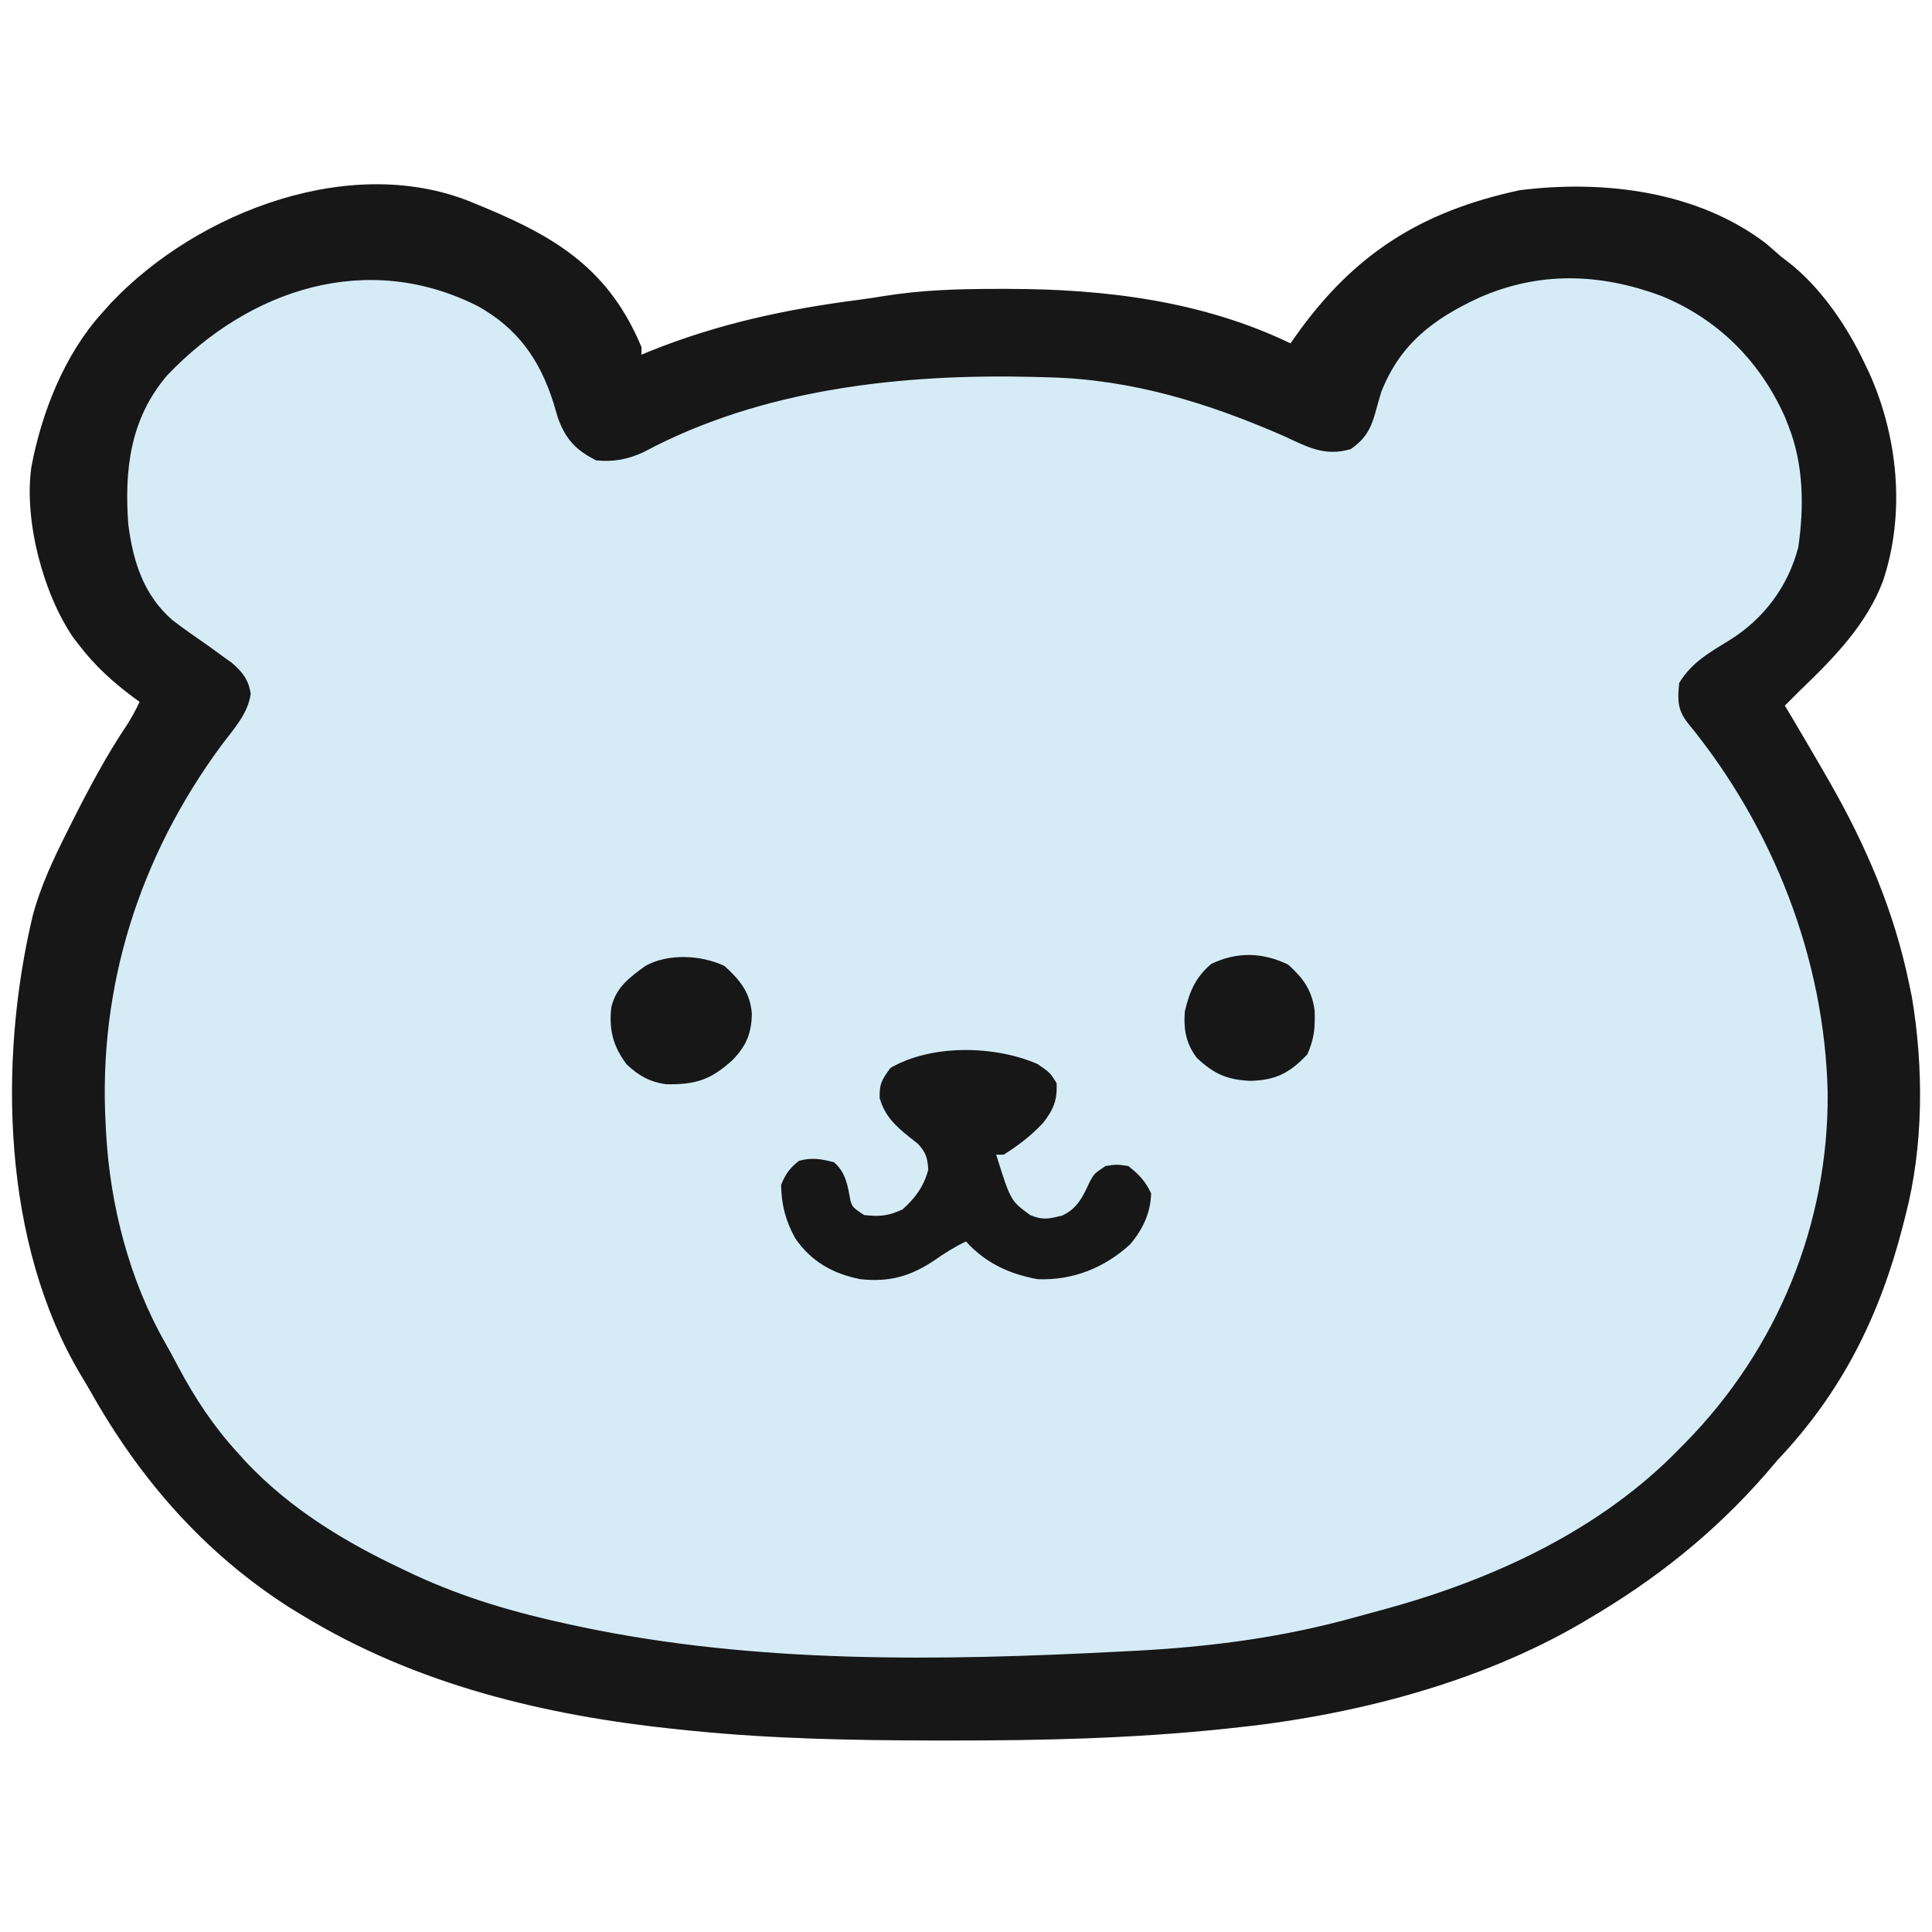
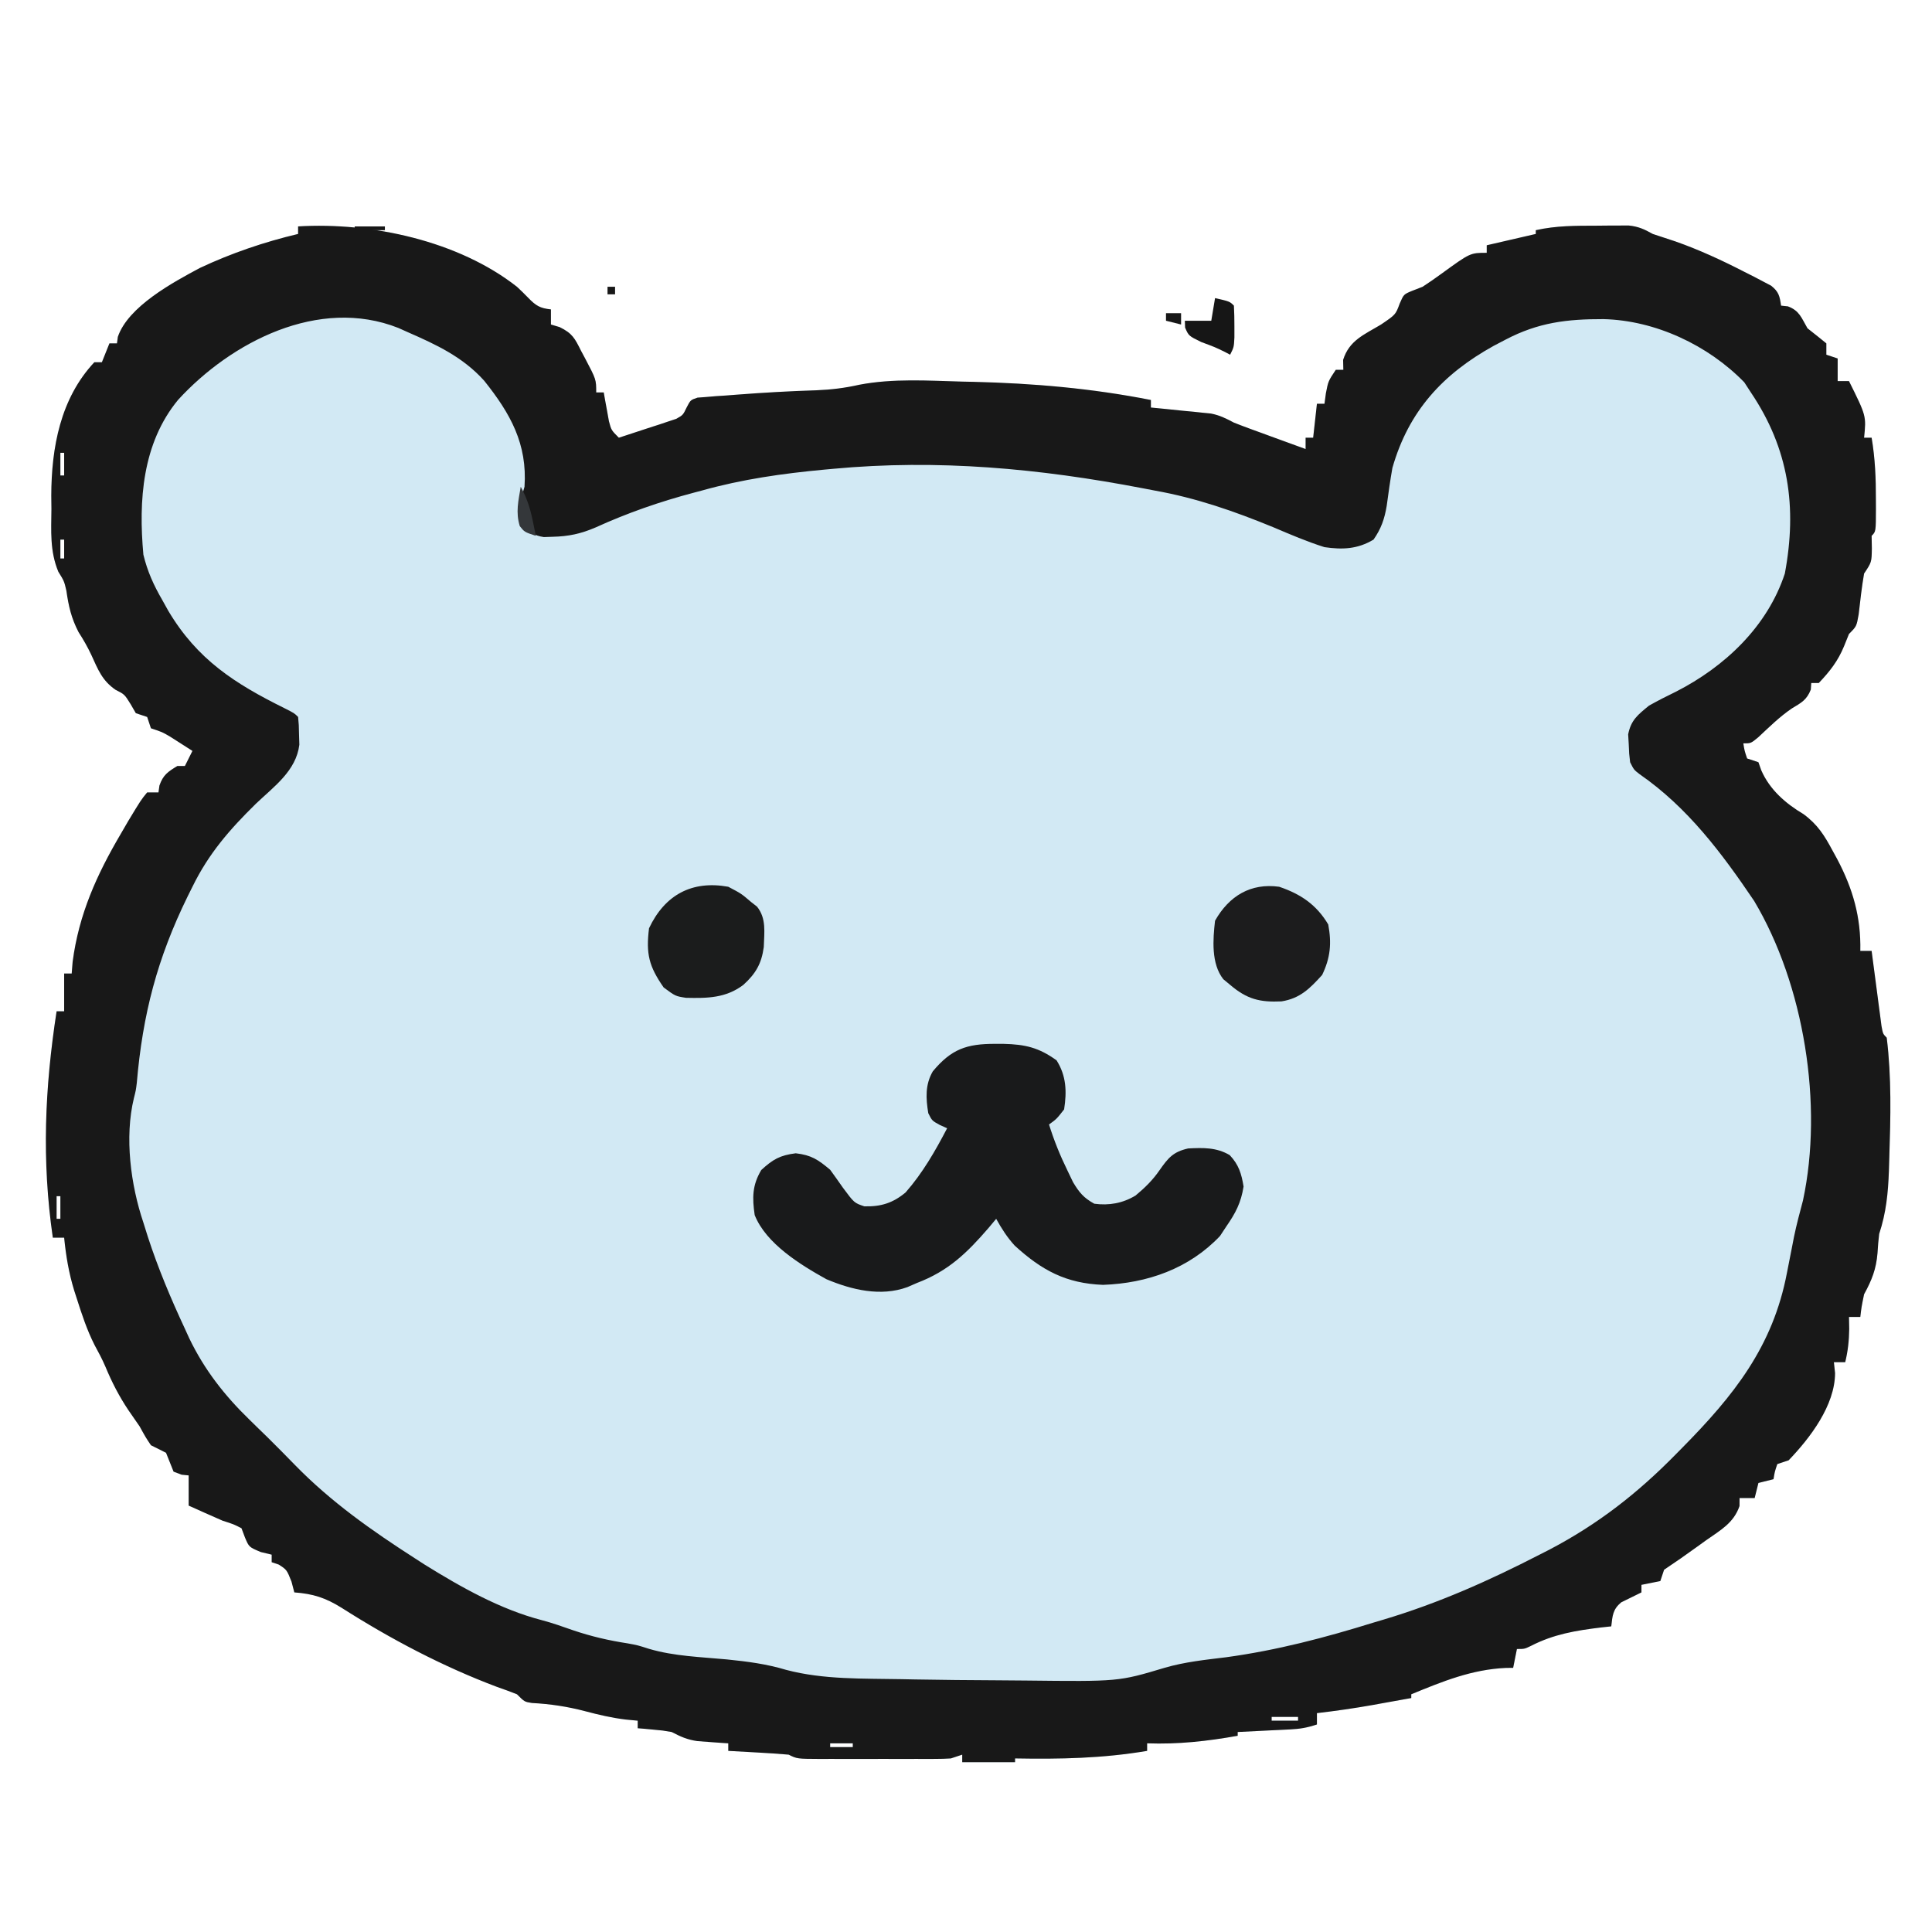
<svg xmlns="http://www.w3.org/2000/svg" version="1.1" width="512" height="512">
-   <path d="M126,54c.42,.17,.42,.17,2.52,1.04C148.06,63.18,161.56,71.78,170,92c0,.66,0,1.32,0,2c.69-.29,1.39-.58,2.11-.88c18.1-7.3,36.29-11.2,55.62-13.68c2.18-.29,4.35-.62,6.52-.98c10.08-1.63,20-1.9,30.19-1.9c.44,0,.44,0,2.7,0C292.79,76.59,318.65,79.74,342,91c.24-.34,.24-.34,1.43-2.05c15.47-21.77,33.24-32.93,59.31-38.54c22.19-2.79,47.06,.19,65.32,14.15c1.32,1.14,2.64,2.28,3.94,3.44c.57,.43,1.15,.87,1.74,1.32C482.36,75.97,489.38,86.24,494,96c.43,.89,.86,1.78,1.3,2.69c7.71,17.08,9.7,37.38,3.7,55.31c-4.4,11.64-13.17,20.51-22,29c-1.34,1.33-2.67,2.66-4,4c.58,.97,1.17,1.94,1.77,2.95c2.78,4.66,5.51,9.35,8.23,14.05c.51,.88,1.02,1.75,1.54,2.66C494.5,224.01,501.96,241.37,506,261c.23,1.09,.45,2.18,.68,3.31c3.12,18.61,3.09,39.38-1.68,57.69c-.23,.92-.46,1.83-.7,2.78c-6.18,24.04-16.15,44.13-33.3,62.22c-1.07,1.25-2.13,2.5-3.19,3.75C454.12,406.37,438.86,418.5,421,429c-.61,.36-1.21,.72-1.83,1.09C391.46,446.27,357.72,454.79,326,458c-.34,.04-.34,.04-2.09,.22c-24,2.49-47.98,3.05-72.1,3.03c-1.31,0-2.62,0-3.98,0c-21.46-.04-42.89-.42-64.27-2.56c-1.31-.13-2.61-.26-3.96-.4c-35.03-3.61-69.3-11.8-99.6-30.29c-1.1-.67-2.2-1.34-3.33-2.03c-22.6-14.46-39.58-33.95-52.64-57.16c-.83-1.45-1.69-2.89-2.56-4.33C.6,329.6-.52,281.21,8.69,242.61c2.12-7.95,5.62-15.28,9.31-22.61c.41-.81,.81-1.62,1.23-2.46c4.4-8.72,8.96-17.28,14.4-25.41c1.28-1.99,2.36-3.99,3.37-6.13c-.57-.41-1.14-.82-1.72-1.25C29.8,180.65,25.16,176.44,21,171c-.51-.66-1.03-1.31-1.55-1.99c-8.05-11.72-13.12-31.1-11.14-45.23C11.02,109.34,17.07,93.98,27,83c.82-.92,1.64-1.83,2.49-2.78C52.41,56.04,93.7,40.11,126,54Z" fill="#D5ECF7" />
-   <path d="M126,54c.42,.17,.42,.17,2.52,1.04C148.06,63.18,161.56,71.78,170,92c0,.66,0,1.32,0,2c.69-.29,1.39-.58,2.11-.88c18.1-7.3,36.29-11.2,55.62-13.68c2.18-.29,4.35-.62,6.52-.98c10.08-1.63,20-1.9,30.19-1.9c.44,0,.44,0,2.7,0C292.79,76.59,318.65,79.74,342,91c.24-.34,.24-.34,1.43-2.05c15.47-21.77,33.24-32.93,59.31-38.54c22.19-2.79,47.06,.19,65.32,14.15c1.32,1.14,2.64,2.28,3.94,3.44c.57,.43,1.15,.87,1.74,1.32C482.36,75.97,489.38,86.24,494,96c.43,.89,.86,1.78,1.3,2.69c7.71,17.08,9.7,37.38,3.7,55.31c-4.4,11.64-13.17,20.51-22,29c-1.34,1.33-2.67,2.66-4,4c.58,.97,1.17,1.94,1.77,2.95c2.78,4.66,5.51,9.35,8.23,14.05c.51,.88,1.02,1.75,1.54,2.66C494.5,224.01,501.96,241.37,506,261c.23,1.09,.45,2.18,.68,3.31c3.12,18.61,3.09,39.38-1.68,57.69c-.23,.92-.46,1.83-.7,2.78c-6.18,24.04-16.15,44.13-33.3,62.22c-1.07,1.25-2.13,2.5-3.19,3.75C454.12,406.37,438.86,418.5,421,429c-.61,.36-1.21,.72-1.83,1.09C391.46,446.27,357.72,454.79,326,458c-.34,.04-.34,.04-2.09,.22c-24,2.49-47.98,3.05-72.1,3.03c-1.31,0-2.62,0-3.98,0c-21.46-.04-42.89-.42-64.27-2.56c-1.31-.13-2.61-.26-3.96-.4c-35.03-3.61-69.3-11.8-99.6-30.29c-1.1-.67-2.2-1.34-3.33-2.03c-22.6-14.46-39.58-33.95-52.64-57.16c-.83-1.45-1.69-2.89-2.56-4.33C.6,329.6-.52,281.21,8.69,242.61c2.12-7.95,5.62-15.28,9.31-22.61c.41-.81,.81-1.62,1.23-2.46c4.4-8.72,8.96-17.28,14.4-25.41c1.28-1.99,2.36-3.99,3.37-6.13c-.57-.41-1.14-.82-1.72-1.25C29.8,180.65,25.16,176.44,21,171c-.51-.66-1.03-1.31-1.55-1.99c-8.05-11.72-13.12-31.1-11.14-45.23C11.02,109.34,17.07,93.98,27,83c.82-.92,1.64-1.83,2.49-2.78C52.41,56.04,93.7,40.11,126,54ZM44.31,99.47C34.47,110.97,32.93,124.53,34,139c1.29,9.9,4.07,18.73,11.78,25.41c3.02,2.28,6.09,4.45,9.22,6.59c1.53,1.09,3.05,2.2,4.56,3.31c.6,.43,1.2,.86,1.82,1.3c2.89,2.47,4.48,4.48,5.06,8.27c-.77,5.45-4.67,9.46-7.89,13.81C36.97,227.06,25.97,261.4,28,298c.03,.68,.06,1.35,.1,2.05c1.06,19.33,6.18,39.27,15.84,56.09c1.13,1.98,2.19,3.98,3.25,6C51.66,370.52,56.56,377.96,63,385c.37,.41,.37,.41,2.26,2.51C77.14,400.03,91.48,408.71,107,416c.44,.21,.44,.21,2.69,1.28C123.1,423.5,136.6,427.41,151,430.5c.77,.17,1.54,.33,2.33,.5c46.84,9.96,95.81,9.15,143.36,6.69c1.17-.06,2.34-.12,3.55-.18c20.45-1.05,39.62-3.52,59.35-9.05c2.54-.71,5.08-1.4,7.62-2.08c28.58-7.82,56.94-20.91,77.79-42.38c.52-.52,1.03-1.04,1.56-1.58c24.46-24.86,38.06-57.97,37.79-92.86c-.79-35.52-14.51-70.45-37.07-97.96c-2.77-3.47-2.72-6.23-2.28-10.6c3.29-5.45,8.01-8.06,13.36-11.36c9.04-5.6,15.53-14.26,18.21-24.65c1.54-10.67,1.42-21.88-2.57-31.99c-.31-.79-.61-1.58-.93-2.39c-6.63-14.93-17.82-26.09-32.9-32.23c-16.14-5.96-32.13-6.53-48.1,.47C379.86,84.49,371.01,91.16,366,104c-.52,1.76-1.02,3.54-1.5,5.31c-1.25,4.42-2.64,6.97-6.5,9.69c-6.89,2.06-11.45-.52-17.75-3.44c-20.12-8.78-40.22-15-62.25-15.56c-.63-.02-.63-.02-3.81-.11C239.15,99,201.93,103,170.54,119.83c-4.1,1.89-8.04,2.66-12.54,2.17c-5.37-2.64-8.21-5.75-10.18-11.36c-.37-1.26-.75-2.52-1.13-3.83c-3.62-11.43-9.44-19.78-20.08-25.69c-29.15-14.73-60.36-4.67-82.3,18.35Z" fill="#171717" />
-   <path d="M275,282c3.25,2.25,3.25,2.25,5,5c.25,4.51-.86,7.19-3.62,10.63c-3.14,3.35-6.5,5.91-10.38,8.37c-.66,0-1.32,0-2,0c3.83,12.22,3.83,12.22,9,16c3.36,1.41,4.94,1.02,8.5,.13c4.1-1.9,5.51-5.11,7.36-9.07C290,311,290,311,293,309c2.88-.44,2.88-.44,6,0c2.82,2.19,4.54,4.02,6.06,7.25c-.11,5.14-2.25,9.63-5.57,13.52c-6.79,6.24-15.26,9.6-24.49,9.23c-7.46-1.34-13.86-4.29-19-10c-3.01,1.42-5.65,3.09-8.37,5c-6.44,4.3-11.94,5.8-19.63,5c-7.29-1.45-13.05-4.68-17.29-10.89c-2.54-4.63-3.62-8.83-3.71-14.11c1.21-2.93,2.27-4.43,4.75-6.37c3.39-.95,5.87-.49,9.25,.37c3.18,2.74,3.65,6.22,4.38,10.2C226,320,226,320,229,322c4.07,.46,6.46,.25,10.19-1.5c3.38-3.01,5.62-6.09,6.81-10.5c-.2-3.14-.59-4.56-2.74-6.88c-.71-.55-1.41-1.11-2.13-1.68c-3.83-3.06-6.58-5.6-8-10.38c-.16-3.78,.63-5.06,2.87-8.06c10.91-6.31,27.63-5.98,39-1Z" fill="#171717" />
-   <path d="M192,256c4.12,3.71,6.88,7.14,7.25,12.75c-.11,5.11-1.47,8.42-5.09,12.14c-5.75,5.27-9.78,6.56-17.56,6.45c-4.38-.57-7.43-2.31-10.6-5.34c-3.5-4.73-4.67-9.1-4-15c1.15-5.24,4.82-7.98,9-11c5.99-3.38,14.81-2.95,21,0Z" fill="#171717" />
-   <path d="M341.38,255.63c4.03,3.64,6.24,6.71,7,12.06c.19,4.49-.07,7.62-1.94,11.75c-4.7,4.93-8.27,6.79-15,7c-6.22-.27-9.68-1.8-14.25-6.06c-2.91-3.84-3.57-7.63-3.19-12.38c1.26-5.3,2.82-8.99,7-12.56c6.81-3.26,13.55-3.1,20.38,.19Z" fill="#171717" />
+   <path d="M79,60c19.46-1.16,42.49,3.82,58,16c1,.93,1.99,1.89,2.94,2.88c2.09,2.15,3.12,2.79,6.06,3.12c0,1.32,0,2.64,0,4c.76,.23,1.53,.45,2.31,.69c3.38,1.65,4.02,2.97,5.69,6.31c.18,.33,.18,.33,1.07,2c2.93,5.57,2.93,5.57,2.93,9c.66,0,1.32,0,2,0c.12,.7,.24,1.4,.37,2.12c.16,.91,.33,1.82,.51,2.76c.16,.9,.32,1.8,.49,2.74C162,114,162,114,164,116c2.8-.9,5.59-1.82,8.38-2.75c.79-.25,1.58-.51,2.4-.77c.76-.25,1.52-.51,2.31-.78c.7-.23,1.4-.46,2.12-.7c1.79-1,1.79-1,2.78-3.06C183,106,183,106,184.85,105.38c.75-.06,1.5-.11,2.27-.17c.84-.08,1.69-.15,2.56-.22c.45-.03,.45-.03,2.76-.18c.93-.07,1.87-.15,2.83-.22c7.02-.54,14.04-.94,21.07-1.16c3.94-.16,7.56-.6,11.4-1.47c8.97-1.71,18.17-1.08,27.26-.83c.49,.01,.49,.01,2.94,.06c15.94,.39,31.39,1.72,47.06,4.81c0,.66,0,1.32,0,2c1.25,.12,2.51,.24,3.8,.37c1.65,.17,3.3,.34,4.95,.51c.83,.07,1.65,.15,2.5,.23c.4,.05,.4,.05,2.42,.26c.74,.07,1.47,.14,2.22,.22c2.33,.45,4.02,1.3,6.11,2.41c1.51,.6,3.02,1.17,4.55,1.73c.84,.31,1.69,.62,2.56,.93c.87,.32,1.74,.64,2.64,.97c.89,.32,1.78,.64,2.69,.98c2.19,.8,4.37,1.6,6.56,2.39c0-.99,0-1.98,0-3c.66,0,1.32,0,2,0c.33-2.97,.66-5.94,1-9c.66,0,1.32,0,2,0c.12-.93,.25-1.86,.38-2.81C352,101,352,101,354,98c.66,0,1.32,0,2,0c-.01-.43-.01-.43-.06-2.62c1.63-5.2,5.57-6.68,10.06-9.38c3.86-2.62,3.86-2.62,4.94-5.56C372,78,372,78,374.25,77.07c.91-.36,1.82-.71,2.75-1.07c1.72-1.12,3.41-2.29,5.06-3.5C389.63,67,389.63,67,394,67c0-.66,0-1.32,0-2c4.33-1,8.67-2,13-3c0-.33,0-.66,0-1c5.38-1.21,10.57-1.18,16.06-1.19c.5,0,.5,0,3.01-.03c.48-.01,.48-.01,2.9-.01c.87,0,1.74-.01,2.64-.01c2.58,.26,4.14,.98,6.39,2.24c2.02,.68,4.04,1.34,6.06,2c6.34,2.24,12.28,4.99,18.25,8.06c.42,.21,.42,.21,2.56,1.29c.78,.41,1.56,.82,2.37,1.25c.35,.18,.35,.18,2.12,1.11c2.04,1.61,2.28,2.77,2.64,5.29c.6,.06,1.2,.12,1.81,.19c3.07,1.14,3.57,3.02,5.19,5.81c.89,.7,1.77,1.4,2.69,2.13c.76,.61,1.52,1.23,2.31,1.87c0,.99,0,1.98,0,3c.99,.33,1.98,.66,3,1c0,1.98,0,3.96,0,6c.99,0,1.98,0,3,0c4.59,9.23,4.59,9.23,4,15c.66,0,1.32,0,2,0c.93,5.5,1.15,10.8,1.13,16.38c0,.81,0,1.63,.01,2.48c-.01,6.01-.01,6.01-1.14,7.14c.01,.56,.01,.56,.06,3.38C496,149,496,149,494,152c-.62,3.61-1.02,7.21-1.44,10.85C492,166,492,166,490,168c-.43,1.07-.87,2.15-1.31,3.25c-1.62,3.94-3.76,6.66-6.69,9.75c-.66,0-1.32,0-2,0c-.04,.58-.08,1.16-.12,1.75c-1.08,2.76-2.52,3.48-4.99,4.97c-3.27,2.21-6.06,4.99-8.94,7.67C464,197,464,197,462,197c.31,1.94,.31,1.94,1,4c.99,.33,1.98,.66,3,1c.25,.7,.5,1.4,.75,2.13c2.24,5.14,6.42,8.78,11.19,11.62c3.79,2.79,5.55,5.66,7.75,9.75c.39,.71,.77,1.41,1.17,2.14c4.16,7.86,6.34,15.43,6.14,24.36c.99,0,1.98,0,3,0c.04,.33,.04,.33,.26,2c.39,2.98,.78,5.96,1.18,8.94c.13,1.04,.27,2.08,.41,3.15c.06,.5,.06,.5,.4,3c.12,.92,.24,1.83,.36,2.78C499,274,499,274,500,275c1.3,10.5,1.03,21.08,.69,31.63c-.04,1.2-.07,2.41-.11,3.66c-.22,5.94-.72,11.07-2.58,16.71c-.2,1.68-.35,3.37-.44,5.06c-.35,4.28-1.49,7.15-3.56,10.94c-.69,3.37-.69,3.37-1,6c-.99,0-1.98,0-3,0c.01,.53,.01,.53,.06,3.19c-.05,3.14-.33,5.78-1.06,8.81c-.99,0-1.98,0-3,0c.1,.95,.21,1.9,.31,2.88c-.03,8.57-6.6,17.18-12.31,23.12c-.99,.33-1.98,.66-3,1c-.69,2.06-.69,2.06-1,4c-1.32,.33-2.64,.66-4,1c-.33,1.32-.66,2.64-1,4c-1.32,0-2.64,0-4,0c0,.35,0,.35-.01,2.11c-1.55,4.52-5.05,6.4-8.86,9.08c-.74,.53-1.47,1.06-2.23,1.61c-2.93,2.13-5.89,4.19-8.9,6.2c-.33,.99-.66,1.98-1,3c-1.65,.33-3.3,.66-5,1c0,.66,0,1.32,0,2c-1.79,.88-3.58,1.76-5.37,2.64c-2.24,1.87-2.3,3.54-2.63,6.36c-.45,.05-.45,.05-2.75,.3c-6.71,.82-12.53,1.78-18.58,4.9C404,437,404,437,402,437c-.33,1.65-.66,3.3-1,5c-.61,0-1.22,.01-1.84,.01c-9.12,.4-16.82,3.57-25.16,6.99c0,.33,0,.66,0,1c-2.67,.48-5.33,.96-8,1.44c-.74,.13-1.49,.27-2.25,.41c-4.91,.87-9.8,1.57-14.75,2.15c0,.99,0,1.98,0,3c-2.66,.89-4.48,1.18-7.23,1.32c-.8,.04-1.61,.08-2.43,.12c-.84,.04-1.67,.08-2.53,.12c-.84,.05-1.69,.09-2.56,.13c-2.08,.11-4.17,.21-6.25,.31c0,.33,0,.66,0,1c-8.08,1.44-15.79,2.3-24,2c0,.66,0,1.32,0,2c-11.73,1.99-23.12,2.22-35,2c0,.33,0,.66,0,1c-4.67,0-9.33,0-14,0c0-.66,0-1.32,0-2c-.99,.33-1.98,.66-3,1c-1.36,.09-2.71,.13-4.07,.13c-.82,0-1.63,.01-2.47,.01c-.87,0-1.75-.01-2.65-.01c-.9,0-1.8,0-2.73,.01c-1.91,0-3.81-.01-5.71-.01c-2.92,0-5.85,0-8.77,.01c-1.84,0-3.69-.01-5.54-.01c-.88,0-1.76,.01-2.66,.01c-6.17-.03-6.17-.03-8.4-1.14c-2.71-.23-5.41-.42-8.12-.56c-.76-.05-1.51-.09-2.29-.13c-1.86-.11-3.73-.21-5.59-.31c0-.66,0-1.32,0-2c-.75-.05-1.5-.1-2.27-.15c-.98-.07-1.97-.15-2.98-.22c-.97-.07-1.95-.14-2.95-.22c-2.74-.4-4.37-1.16-6.8-2.41c-2.36-.41-2.36-.41-4.75-.62c-.8-.08-1.6-.15-2.42-.23c-.61-.05-1.21-.1-1.83-.15c0-.66,0-1.32,0-2c-1.07-.1-2.14-.21-3.25-.31c-3.64-.45-7.08-1.25-10.62-2.19c-4.75-1.25-9.27-1.93-14.17-2.19C139,451,139,451,137,449c-1.73-.69-3.49-1.33-5.25-1.94c-14.4-5.41-28.25-12.71-41.21-20.97c-4.25-2.65-7.53-3.72-12.54-4.09c-.25-.95-.49-1.9-.75-2.87C76,416,76,416,73.88,414.63c-.31-.11-.31-.11-1.88-.63c0-.66,0-1.32,0-2c-.95-.23-1.9-.45-2.87-.69C66,410,66,410,64.94,407.5c-.31-.82-.62-1.65-.94-2.5c-2.06-1.06-2.06-1.06-5-2c-1.61-.69-3.21-1.4-4.81-2.12c-.79-.36-1.58-.71-2.4-1.08c-.59-.26-1.18-.53-1.79-.8c0-2.64,0-5.28,0-8c-.62-.06-1.24-.12-1.87-.19c-.71-.27-1.41-.53-2.13-.81c-.68-1.66-1.35-3.33-2-5c-1.32-.68-2.66-1.35-4-2c-1.38-2.06-1.38-2.06-3-5c-.97-1.42-1.95-2.84-2.94-4.25c-2.5-3.73-4.41-7.45-6.13-11.59c-.86-1.99-1.83-3.83-2.87-5.72c-2.03-4.01-3.39-8.17-4.75-12.44c-.21-.66-.43-1.33-.65-2.01c-1.43-4.66-2.17-9.14-2.66-13.99c-.99,0-1.98,0-3,0c-2.97-20.47-2.14-39.58,1-60c.66,0,1.32,0,2,0c0-3.3,0-6.6,0-10c.66,0,1.32,0,2,0c.08-1.03,.17-2.06,.25-3.12C20.91,242.26,25.64,231.82,32,221c.65-1.12,1.3-2.24,1.97-3.39c3.41-5.64,3.41-5.64,5.03-7.61c.99,0,1.98,0,3,0c.08-.6,.17-1.2,.25-1.81c.97-2.82,2.24-3.67,4.75-5.19c.66,0,1.32,0,2,0c.66-1.32,1.32-2.64,2-4c-1.27-.82-2.54-1.63-3.81-2.44c-.36-.22-.36-.22-2.15-1.37C43,194,43,194,40,193c-.33-.99-.66-1.98-1-3c-.99-.33-1.98-.66-3-1c-.45-.78-.91-1.57-1.37-2.37C33,184,33,184,30.63,182.81c-3.58-2.46-4.65-5.38-6.43-9.26c-1.01-2.15-2.11-4.06-3.39-6.05c-1.93-3.73-2.63-6.86-3.22-10.97C17,154,17,154,15.46,151.51c-2.27-5.45-1.89-10.79-1.83-16.63c-.02-1.17-.03-2.33-.04-3.52C13.63,118.6,16,105.61,25,96c.66,0,1.32,0,2,0c.66-1.65,1.32-3.3,2-5c.66,0,1.32,0,2,0c.07-.57,.15-1.14,.23-1.73C33.97,81.22,45.83,74.83,53,71c8.35-3.92,17.02-6.87,26-9c0-.66,0-1.32,0-2Zm333,1c4,1,4,1,4,1ZM16,120c0,1.98,0,3.96,0,6c.33,0,.66,0,1,0c0-1.98,0-3.96,0-6c-.33,0-.66,0-1,0Zm0,23c0,1.65,0,3.3,0,5c.33,0,.66,0,1,0c0-1.65,0-3.3,0-5c-.33,0-.66,0-1,0ZM15,317c0,1.98,0,3.96,0,6c.33,0,.66,0,1,0c0-1.98,0-3.96,0-6c-.33,0-.66,0-1,0ZM337,455c0,.33,0,.66,0,1c2.31,0,4.62,0,7,0c0-.33,0-.66,0-1c-2.31,0-4.62,0-7,0Zm-117,7c0,.33,0,.66,0,1c1.98,0,3.96,0,6,0c0-.33,0-.66,0-1c-1.98,0-3.96,0-6,0Z" fill="#D2E9F4" />
+   <path d="M79,60c19.46-1.16,42.49,3.82,58,16c1,.93,1.99,1.89,2.94,2.88c2.09,2.15,3.12,2.79,6.06,3.12c0,1.32,0,2.64,0,4c.76,.23,1.53,.45,2.31,.69c3.38,1.65,4.02,2.97,5.69,6.31c.18,.33,.18,.33,1.07,2c2.93,5.57,2.93,5.57,2.93,9c.66,0,1.32,0,2,0c.12,.7,.24,1.4,.37,2.12c.16,.91,.33,1.82,.51,2.76c.16,.9,.32,1.8,.49,2.74C162,114,162,114,164,116c2.8-.9,5.59-1.82,8.38-2.75c.79-.25,1.58-.51,2.4-.77c.76-.25,1.52-.51,2.31-.78c.7-.23,1.4-.46,2.12-.7c1.79-1,1.79-1,2.78-3.06C183,106,183,106,184.85,105.38c.75-.06,1.5-.11,2.27-.17c.84-.08,1.69-.15,2.56-.22c.45-.03,.45-.03,2.76-.18c.93-.07,1.87-.15,2.83-.22c7.02-.54,14.04-.94,21.07-1.16c3.94-.16,7.56-.6,11.4-1.47c8.97-1.71,18.17-1.08,27.26-.83c.49,.01,.49,.01,2.94,.06c15.94,.39,31.39,1.72,47.06,4.81c0,.66,0,1.32,0,2c1.25,.12,2.51,.24,3.8,.37c1.65,.17,3.3,.34,4.95,.51c.83,.07,1.65,.15,2.5,.23c.4,.05,.4,.05,2.42,.26c.74,.07,1.47,.14,2.22,.22c2.33,.45,4.02,1.3,6.11,2.41c1.51,.6,3.02,1.17,4.55,1.73c.84,.31,1.69,.62,2.56,.93c.87,.32,1.74,.64,2.64,.97c.89,.32,1.78,.64,2.69,.98c2.19,.8,4.37,1.6,6.56,2.39c0-.99,0-1.98,0-3c.66,0,1.32,0,2,0c.33-2.97,.66-5.94,1-9c.66,0,1.32,0,2,0c.12-.93,.25-1.86,.38-2.81C352,101,352,101,354,98c.66,0,1.32,0,2,0c-.01-.43-.01-.43-.06-2.62c1.63-5.2,5.57-6.68,10.06-9.38c3.86-2.62,3.86-2.62,4.94-5.56C372,78,372,78,374.25,77.07c.91-.36,1.82-.71,2.75-1.07c1.72-1.12,3.41-2.29,5.06-3.5C389.63,67,389.63,67,394,67c0-.66,0-1.32,0-2c4.33-1,8.67-2,13-3c0-.33,0-.66,0-1c5.38-1.21,10.57-1.18,16.06-1.19c.5,0,.5,0,3.01-.03c.48-.01,.48-.01,2.9-.01c.87,0,1.74-.01,2.64-.01c2.58,.26,4.14,.98,6.39,2.24c2.02,.68,4.04,1.34,6.06,2c6.34,2.24,12.28,4.99,18.25,8.06c.42,.21,.42,.21,2.56,1.29c.78,.41,1.56,.82,2.37,1.25c.35,.18,.35,.18,2.12,1.11c2.04,1.61,2.28,2.77,2.64,5.29c.6,.06,1.2,.12,1.81,.19c3.07,1.14,3.57,3.02,5.19,5.81c.89,.7,1.77,1.4,2.69,2.13c.76,.61,1.52,1.23,2.31,1.87c0,.99,0,1.98,0,3c.99,.33,1.98,.66,3,1c0,1.98,0,3.96,0,6c.99,0,1.98,0,3,0c4.59,9.23,4.59,9.23,4,15c.66,0,1.32,0,2,0c.93,5.5,1.15,10.8,1.13,16.38c0,.81,0,1.63,.01,2.48c-.01,6.01-.01,6.01-1.14,7.14c.01,.56,.01,.56,.06,3.38C496,149,496,149,494,152c-.62,3.61-1.02,7.21-1.44,10.85C492,166,492,166,490,168c-.43,1.07-.87,2.15-1.31,3.25c-1.62,3.94-3.76,6.66-6.69,9.75c-.66,0-1.32,0-2,0c-.04,.58-.08,1.16-.12,1.75c-1.08,2.76-2.52,3.48-4.99,4.97c-3.27,2.21-6.06,4.99-8.94,7.67C464,197,464,197,462,197c.31,1.94,.31,1.94,1,4c.99,.33,1.98,.66,3,1c.25,.7,.5,1.4,.75,2.13c2.24,5.14,6.42,8.78,11.19,11.62c3.79,2.79,5.55,5.66,7.75,9.75c.39,.71,.77,1.41,1.17,2.14c4.16,7.86,6.34,15.43,6.14,24.36c.99,0,1.98,0,3,0c.04,.33,.04,.33,.26,2c.39,2.98,.78,5.96,1.18,8.94c.13,1.04,.27,2.08,.41,3.15c.06,.5,.06,.5,.4,3c.12,.92,.24,1.83,.36,2.78C499,274,499,274,500,275c1.3,10.5,1.03,21.08,.69,31.63c-.04,1.2-.07,2.41-.11,3.66c-.22,5.94-.72,11.07-2.58,16.71c-.2,1.68-.35,3.37-.44,5.06c-.35,4.28-1.49,7.15-3.56,10.94c-.69,3.37-.69,3.37-1,6c-.99,0-1.98,0-3,0c.01,.53,.01,.53,.06,3.19c-.05,3.14-.33,5.78-1.06,8.81c-.99,0-1.98,0-3,0c.1,.95,.21,1.9,.31,2.88c-.03,8.57-6.6,17.18-12.31,23.12c-.99,.33-1.98,.66-3,1c-.69,2.06-.69,2.06-1,4c-1.32,.33-2.64,.66-4,1c-.33,1.32-.66,2.64-1,4c-1.32,0-2.64,0-4,0c0,.35,0,.35-.01,2.11c-1.55,4.52-5.05,6.4-8.86,9.08c-.74,.53-1.47,1.06-2.23,1.61c-2.93,2.13-5.89,4.19-8.9,6.2c-.33,.99-.66,1.98-1,3c-1.65,.33-3.3,.66-5,1c0,.66,0,1.32,0,2c-1.79,.88-3.58,1.76-5.37,2.64c-2.24,1.87-2.3,3.54-2.63,6.36c-.45,.05-.45,.05-2.75,.3c-6.71,.82-12.53,1.78-18.58,4.9C404,437,404,437,402,437c-.33,1.65-.66,3.3-1,5c-.61,0-1.22,.01-1.84,.01c-9.12,.4-16.82,3.57-25.16,6.99c0,.33,0,.66,0,1c-2.67,.48-5.33,.96-8,1.44c-.74,.13-1.49,.27-2.25,.41c-4.91,.87-9.8,1.57-14.75,2.15c0,.99,0,1.98,0,3c-2.66,.89-4.48,1.18-7.23,1.32c-.8,.04-1.61,.08-2.43,.12c-.84,.04-1.67,.08-2.53,.12c-.84,.05-1.69,.09-2.56,.13c-2.08,.11-4.17,.21-6.25,.31c0,.33,0,.66,0,1c-8.08,1.44-15.79,2.3-24,2c0,.66,0,1.32,0,2c-11.73,1.99-23.12,2.22-35,2c0,.33,0,.66,0,1c-4.67,0-9.33,0-14,0c0-.66,0-1.32,0-2c-.99,.33-1.98,.66-3,1c-1.36,.09-2.71,.13-4.07,.13c-.82,0-1.63,.01-2.47,.01c-.87,0-1.75-.01-2.65-.01c-.9,0-1.8,0-2.73,.01c-1.91,0-3.81-.01-5.71-.01c-2.92,0-5.85,0-8.77,.01c-1.84,0-3.69-.01-5.54-.01c-.88,0-1.76,.01-2.66,.01c-6.17-.03-6.17-.03-8.4-1.14c-2.71-.23-5.41-.42-8.12-.56c-.76-.05-1.51-.09-2.29-.13c-1.86-.11-3.73-.21-5.59-.31c0-.66,0-1.32,0-2c-.75-.05-1.5-.1-2.27-.15c-.98-.07-1.97-.15-2.98-.22c-.97-.07-1.95-.14-2.95-.22c-2.74-.4-4.37-1.16-6.8-2.41c-2.36-.41-2.36-.41-4.75-.62c-.8-.08-1.6-.15-2.42-.23c-.61-.05-1.21-.1-1.83-.15c0-.66,0-1.32,0-2c-1.07-.1-2.14-.21-3.25-.31c-3.64-.45-7.08-1.25-10.62-2.19c-4.75-1.25-9.27-1.93-14.17-2.19C139,451,139,451,137,449c-1.73-.69-3.49-1.33-5.25-1.94c-14.4-5.41-28.25-12.71-41.21-20.97c-4.25-2.65-7.53-3.72-12.54-4.09c-.25-.95-.49-1.9-.75-2.87C76,416,76,416,73.88,414.63c-.31-.11-.31-.11-1.88-.63c0-.66,0-1.32,0-2c-.95-.23-1.9-.45-2.87-.69C66,410,66,410,64.94,407.5c-.31-.82-.62-1.65-.94-2.5c-2.06-1.06-2.06-1.06-5-2c-1.61-.69-3.21-1.4-4.81-2.12c-.79-.36-1.58-.71-2.4-1.08c-.59-.26-1.18-.53-1.79-.8c0-2.64,0-5.28,0-8c-.62-.06-1.24-.12-1.87-.19c-.71-.27-1.41-.53-2.13-.81c-.68-1.66-1.35-3.33-2-5c-1.32-.68-2.66-1.35-4-2c-1.38-2.06-1.38-2.06-3-5c-.97-1.42-1.95-2.84-2.94-4.25c-2.5-3.73-4.41-7.45-6.13-11.59c-.86-1.99-1.83-3.83-2.87-5.72c-2.03-4.01-3.39-8.17-4.75-12.44c-.21-.66-.43-1.33-.65-2.01c-1.43-4.66-2.17-9.14-2.66-13.99c-.99,0-1.98,0-3,0c-2.97-20.47-2.14-39.58,1-60c.66,0,1.32,0,2,0c0-3.3,0-6.6,0-10c.66,0,1.32,0,2,0c.08-1.03,.17-2.06,.25-3.12C20.91,242.26,25.64,231.82,32,221c.65-1.12,1.3-2.24,1.97-3.39c3.41-5.64,3.41-5.64,5.03-7.61c.99,0,1.98,0,3,0c.08-.6,.17-1.2,.25-1.81c.97-2.82,2.24-3.67,4.75-5.19c.66,0,1.32,0,2,0c.66-1.32,1.32-2.64,2-4c-1.27-.82-2.54-1.63-3.81-2.44c-.36-.22-.36-.22-2.15-1.37C43,194,43,194,40,193c-.33-.99-.66-1.98-1-3c-.99-.33-1.98-.66-3-1c-.45-.78-.91-1.57-1.37-2.37C33,184,33,184,30.63,182.81c-3.58-2.46-4.65-5.38-6.43-9.26c-1.01-2.15-2.11-4.06-3.39-6.05c-1.93-3.73-2.63-6.86-3.22-10.97C17,154,17,154,15.46,151.51c-2.27-5.45-1.89-10.79-1.83-16.63c-.02-1.17-.03-2.33-.04-3.52C13.63,118.6,16,105.61,25,96c.66,0,1.32,0,2,0c.66-1.65,1.32-3.3,2-5c.66,0,1.32,0,2,0c.07-.57,.15-1.14,.23-1.73C33.97,81.22,45.83,74.83,53,71c8.35-3.92,17.02-6.87,26-9c0-.66,0-1.32,0-2Zm333,1c4,1,4,1,4,1ZM47.2,105.96C37.69,117.49,36.69,132.7,38,147c1.07,4.43,2.72,8.07,5,12c.53,.95,1.06,1.91,1.61,2.89c7.68,12.91,17.62,19.27,30.76,25.78C78,189,78,189,79,190c.2,2.11,.2,2.11,.25,4.75c.03,.86,.05,1.72,.08,2.61c-.86,6.94-6.73,11.08-11.52,15.64c-6.96,6.84-12.5,13.18-16.81,22c-.41,.82-.82,1.64-1.24,2.49c-8.09,16.49-11.95,31.29-13.51,49.52C36,289,36,289,35.49,291c-2.53,10.41-.85,23.04,2.51,33c.39,1.24,.78,2.49,1.18,3.77c2.71,8.32,6.06,16.3,9.76,24.23c.39,.86,.79,1.72,1.19,2.61c4,8.34,9.36,15.2,16,21.64c.8,.79,1.61,1.58,2.44,2.39c.8,.78,1.6,1.56,2.43,2.36c2.39,2.37,4.76,4.76,7.11,7.18C87.69,398.01,98.5,405.61,110,413c.86,.56,1.73,1.11,2.62,1.69c9.59,5.95,19.99,11.82,30.96,14.67c2.85,.75,5.58,1.73,8.36,2.7c4.76,1.61,9.42,2.69,14.39,3.45C169,436,169,436,172,436.96c6.67,1.97,13.8,2.16,20.69,2.81c5.4,.55,10.47,1.2,15.67,2.77c9.93,2.62,20.44,2.26,30.64,2.46c1.15,.02,2.3,.05,3.48,.07c7.27,.13,14.53,.2,21.8,.23c2.5,.01,4.99,.03,7.48,.06c24.67,.28,24.67,.28,36.86-3.37c5.35-1.57,10.79-2.12,16.32-2.8c13.44-1.84,26.12-5.17,39.06-9.19c.91-.27,1.82-.54,2.76-.82C381.2,424.86,394.61,418.9,408,412c.88-.45,1.76-.9,2.67-1.36c12.86-6.75,23.36-14.96,33.46-25.26c.51-.53,1.03-1.05,1.57-1.59c13.76-13.93,24.14-26.9,27.86-46.48c.42-2.15,.85-4.3,1.27-6.45c.2-1.03,.4-2.05,.6-3.1c.67-3.25,1.53-6.43,2.38-9.63c5.41-25.26,.33-57.13-12.96-79.4c-8.58-12.69-17.62-24.76-30.35-33.57C433,204,433,204,432,202c-.27-2.21-.27-2.21-.37-4.81c-.05-.85-.1-1.71-.15-2.58c.76-3.82,2.55-5.16,5.52-7.61c2.37-1.32,4.69-2.52,7.13-3.69c12.89-6.57,24.24-17.22,28.87-31.31c3.29-17.61,1.07-33.06-9-48c-.29-.44-.29-.44-1.75-2.69c-9.59-9.85-23.57-16.41-37.32-16.74c-9.63-.02-17.24,.87-25.93,5.43c-1.06,.55-2.12,1.11-3.21,1.68C382.38,99.13,373.31,108.9,369,124c-.59,3.35-1.06,6.7-1.51,10.07c-.58,3.45-1.47,6.05-3.49,8.93c-4.21,2.53-8.22,2.7-13,2c-4.62-1.46-9.04-3.35-13.5-5.25c-10.39-4.27-20.43-7.77-31.5-9.75c-1.03-.2-2.06-.4-3.13-.6c-27.42-5.26-54.33-7.76-82.18-5.15c-.36,.03-.36,.03-2.19,.2c-11.06,1.03-21.78,2.54-32.5,5.55c-.35,.09-.35,.09-2.15,.57c-9.01,2.39-17.51,5.34-25.99,9.2c-3.91,1.68-7.18,2.39-11.42,2.48c-.77,.03-1.53,.05-2.32,.08c-2.69-.42-3.51-1.17-5.12-3.33c-.83-3.86-1.26-6.23,0-10c.78-11.36-3.73-19.4-10.68-28.1c-5.66-6.3-12.7-9.57-20.32-12.9c-.81-.36-1.61-.73-2.45-1.1c-21.07-8.32-44.29,3.72-58.35,19.06ZM16,120c0,1.98,0,3.96,0,6c.33,0,.66,0,1,0c0-1.98,0-3.96,0-6c-.33,0-.66,0-1,0Zm0,23c0,1.65,0,3.3,0,5c.33,0,.66,0,1,0c0-1.65,0-3.3,0-5c-.33,0-.66,0-1,0ZM15,317c0,1.98,0,3.96,0,6c.33,0,.66,0,1,0c0-1.98,0-3.96,0-6c-.33,0-.66,0-1,0ZM337,455c0,.33,0,.66,0,1c2.31,0,4.62,0,7,0c0-.33,0-.66,0-1c-2.31,0-4.62,0-7,0Zm-117,7c0,.33,0,.66,0,1c1.98,0,3.96,0,6,0c0-.33,0-.66,0-1c-1.98,0-3.96,0-6,0Z" fill="#181818" />
+   <path d="M263.75,276.63c.36,0,.36,0,2.16,0c5.81,.14,9.4,.99,14.09,4.37c2.59,4.1,2.74,8.28,2,13c-2,2.56-2,2.56-4,4c1.33,4.24,2.92,8.19,4.88,12.19c.49,1.02,.98,2.05,1.49,3.1c1.66,2.77,2.82,4.16,5.63,5.71c3.9,.53,7.56-.13,10.93-2.17c2.49-2.06,4.58-4.11,6.41-6.78c2.26-3.23,3.59-4.81,7.53-5.7c3.99-.2,7.5-.31,11.02,1.77c2.4,2.55,3.11,4.91,3.67,8.32c-.68,4.3-2.11,7.02-4.56,10.56c-.56,.85-1.11,1.69-1.69,2.56c-8.19,8.64-19.23,12.52-31,12.94c-9.82-.38-16.23-3.85-23.4-10.4c-2.02-2.22-3.46-4.48-4.91-7.1c-.68,.81-1.36,1.62-2.05,2.45c-5.69,6.59-10.64,11.4-18.95,14.55c-.42,.18-.42,.18-2.53,1.1c-7.08,2.58-14.72,.74-21.47-2.1c-6.87-3.81-16.01-9.43-19-17c-.67-4.61-.66-7.89,1.75-11.94c3.1-2.84,4.94-3.89,9.13-4.43c4.15,.49,5.9,1.67,9.12,4.37c1.14,1.57,2.27,3.15,3.38,4.75c3,4.04,3,4.04,5.67,4.94c4.4,.13,7.63-.9,10.95-3.69c4.52-5.15,7.84-10.96,11-17c-.64-.29-1.28-.58-1.94-.87C247,297,247,297,246,295c-.64-3.96-.85-7.53,1.2-11.08c4.9-5.87,8.91-7.31,16.55-7.29Z" fill="#191A1B" />
+   <path d="M339,235c5.69,1.93,9.89,4.75,13,10c.92,4.99,.58,8.8-1.62,13.38c-3.25,3.58-5.84,6.22-10.78,7c-5.72,.26-9.12-.56-13.6-4.38c-.6-.49-1.2-.99-1.81-1.5c-3.25-4.11-2.76-10.56-2.19-15.5c3.72-6.58,9.47-10.04,17-9Z" fill="#1C1C1D" />
+   <path d="M193,235c3.44,1.81,3.44,1.81,6,4c.54,.42,1.08,.84,1.63,1.28c2.52,3.16,1.89,6.82,1.78,10.7c-.6,4.43-2.14,7.04-5.41,10.02c-4.66,3.52-9.55,3.56-15.21,3.43c-2.79-.43-2.79-.43-5.91-2.74c-3.91-5.61-4.72-8.91-3.88-15.69c4.18-8.87,11.39-12.74,21-11Z" fill="#1B1C1C" />
+   <path d="M322,79c3.88,.88,3.88,.88,5,2c.1,1.81,.13,3.62,.13,5.44c0,.99,0,1.97,0,2.99C327,92,327,92,326,94c-.52-.27-1.03-.54-1.56-.81C322,92,322,92,318.31,90.63C315,89,315,89,314.06,86.81c-.02-.6-.04-1.19-.06-1.81c2.31,0,4.62,0,7,0c.33-1.98,.66-3.96,1-6Z" fill="#161616" />
+   <path d="M138,129c1.58,2.89,2.46,5.53,3.13,8.75c.16,.8,.33,1.6,.5,2.42c.06,.3,.06,.3,.37,1.83c-3-1-3-1-4.25-2.56c-1.13-3.68-.38-6.66,.25-10.44Z" fill="#34373A" />
+   <path d="M309,83c1.32,0,2.64,0,4,0c0,.99,0,1.98,0,3c-1.32-.33-2.64-.66-4-1c0-.66,0-1.32,0-2Z" fill="#171717" />
+   <path d="M94,60c2.64,0,5.28,0,8,0c0,.33,0,.66,0,1c-2.64,0-5.28,0-8,0c0-.33,0-.66,0-1Z" fill="#171717" />
+   <path d="M161,76c.66,0,1.32,0,2,0c0,.66,0,1.32,0,2c-.66,0-1.32,0-2,0c0-.66,0-1.32,0-2Z" fill="#171717" />
</svg>
